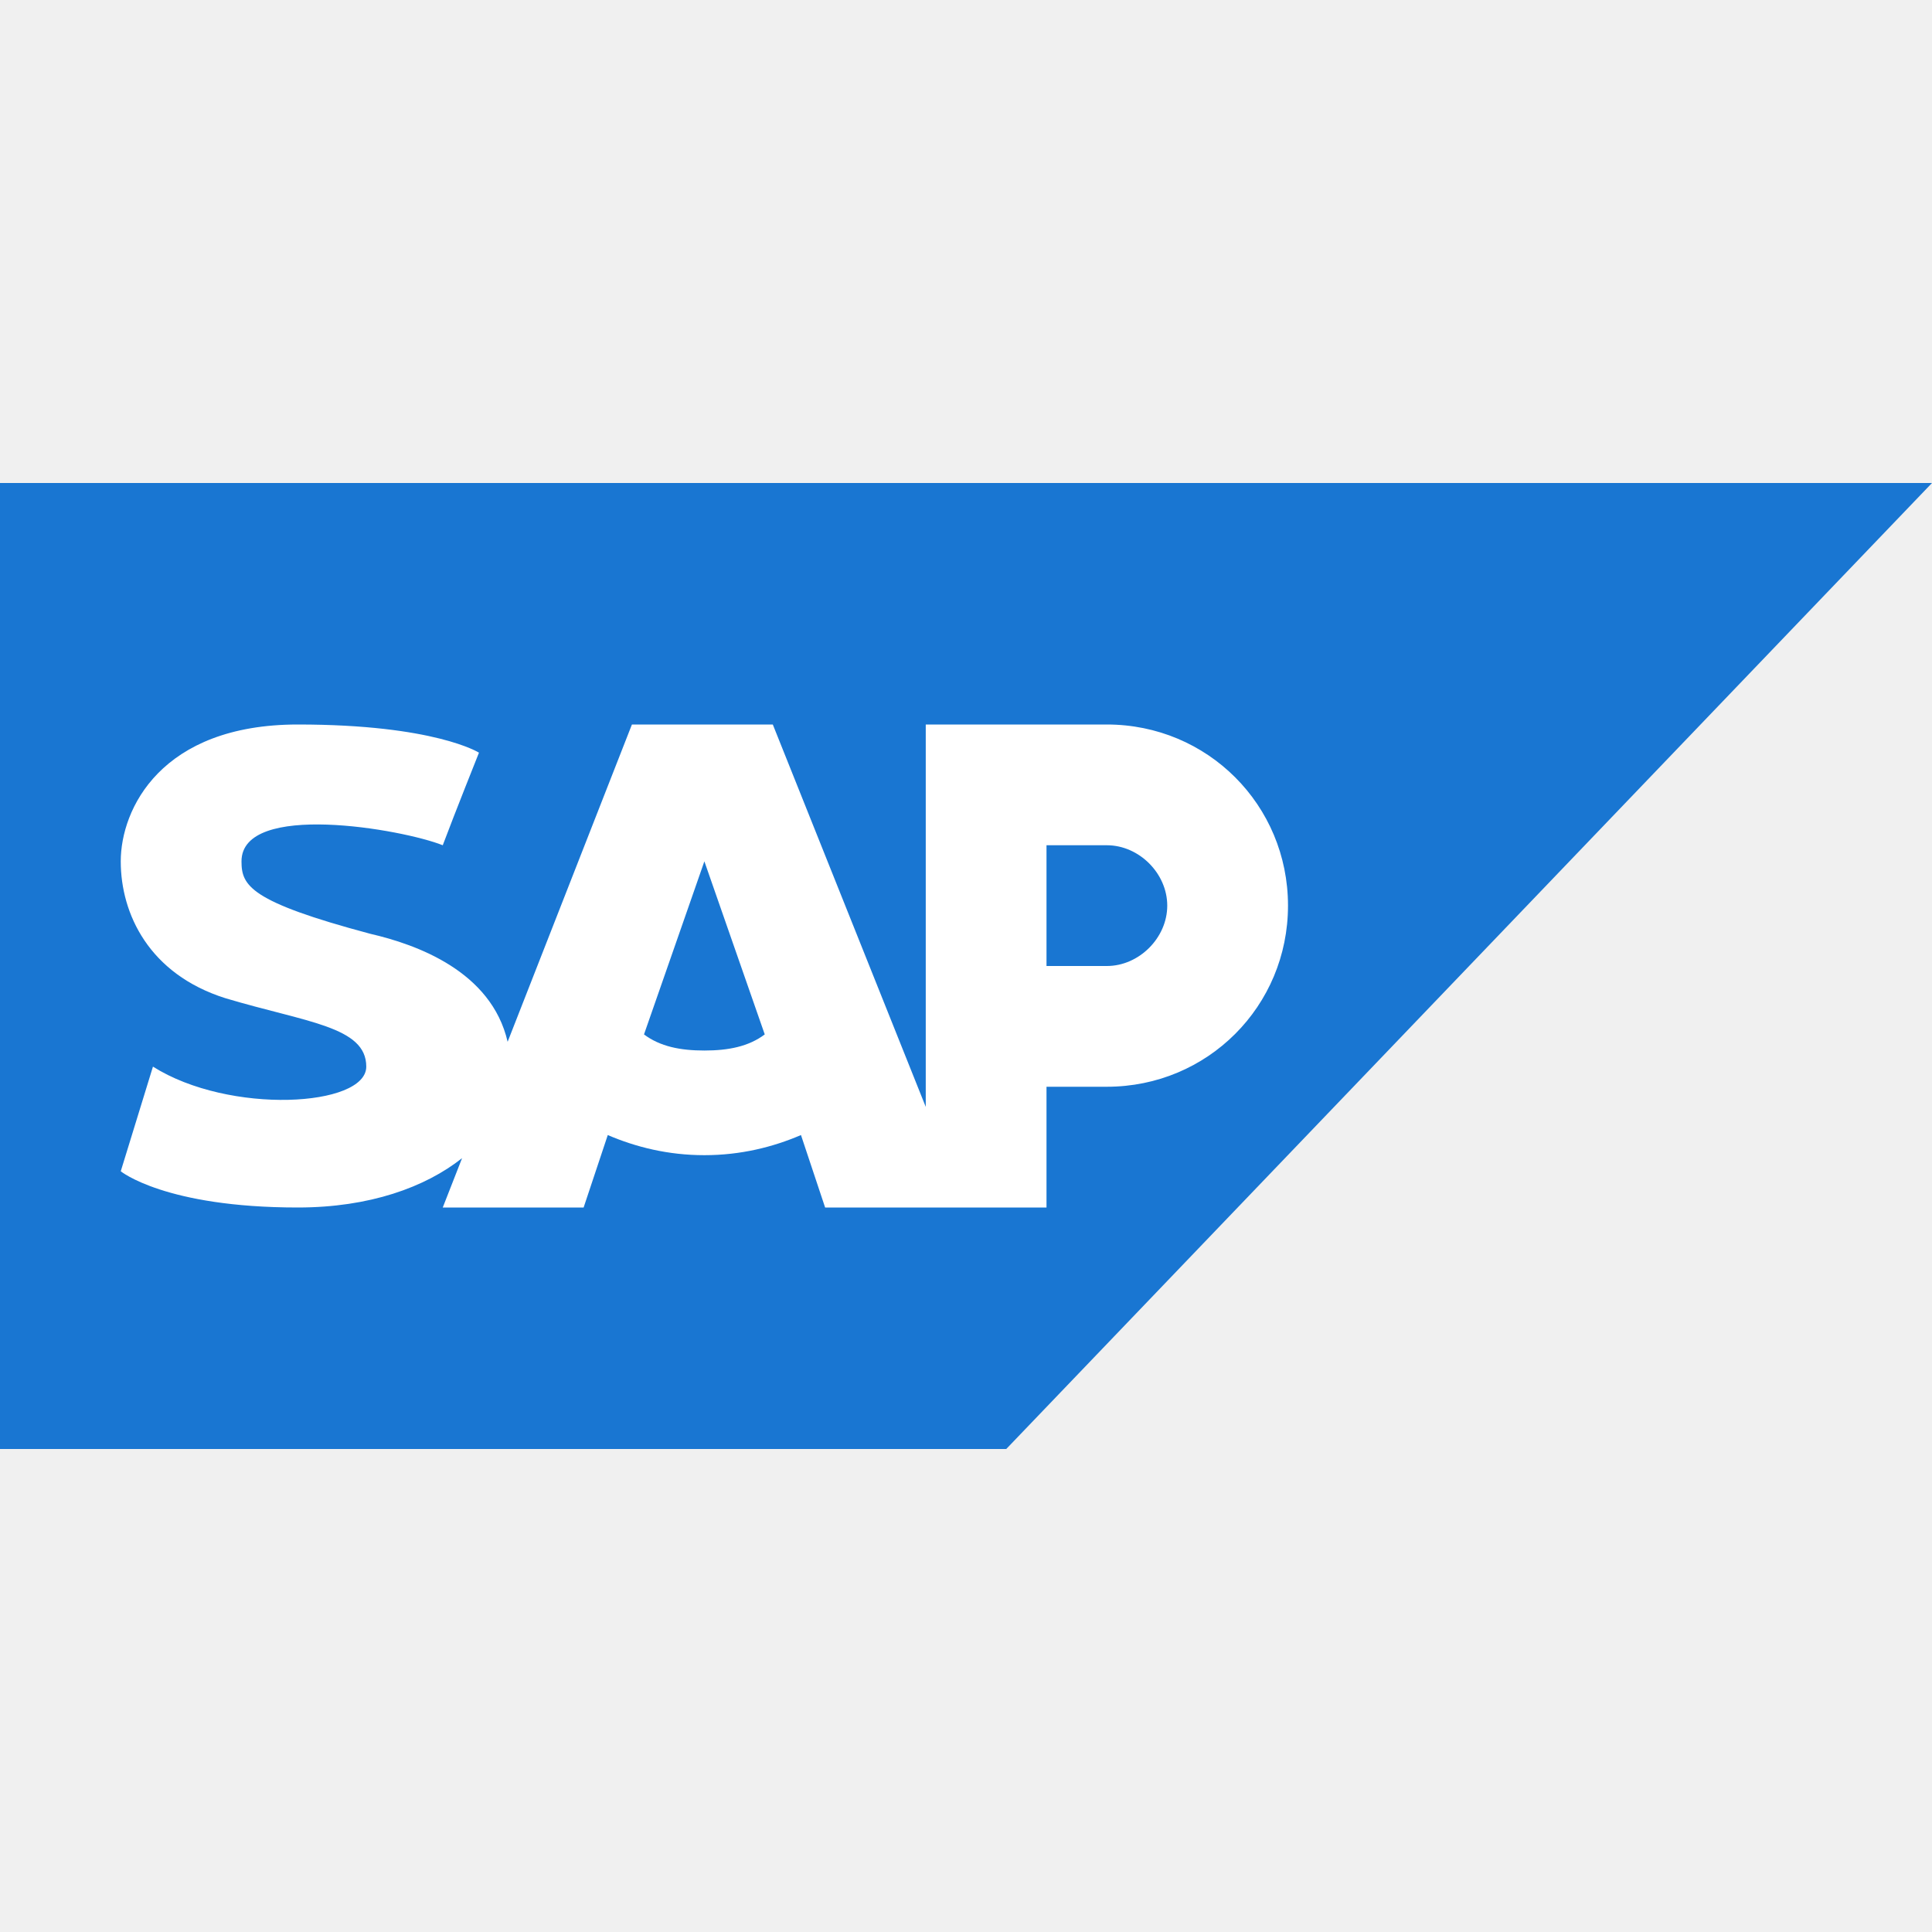
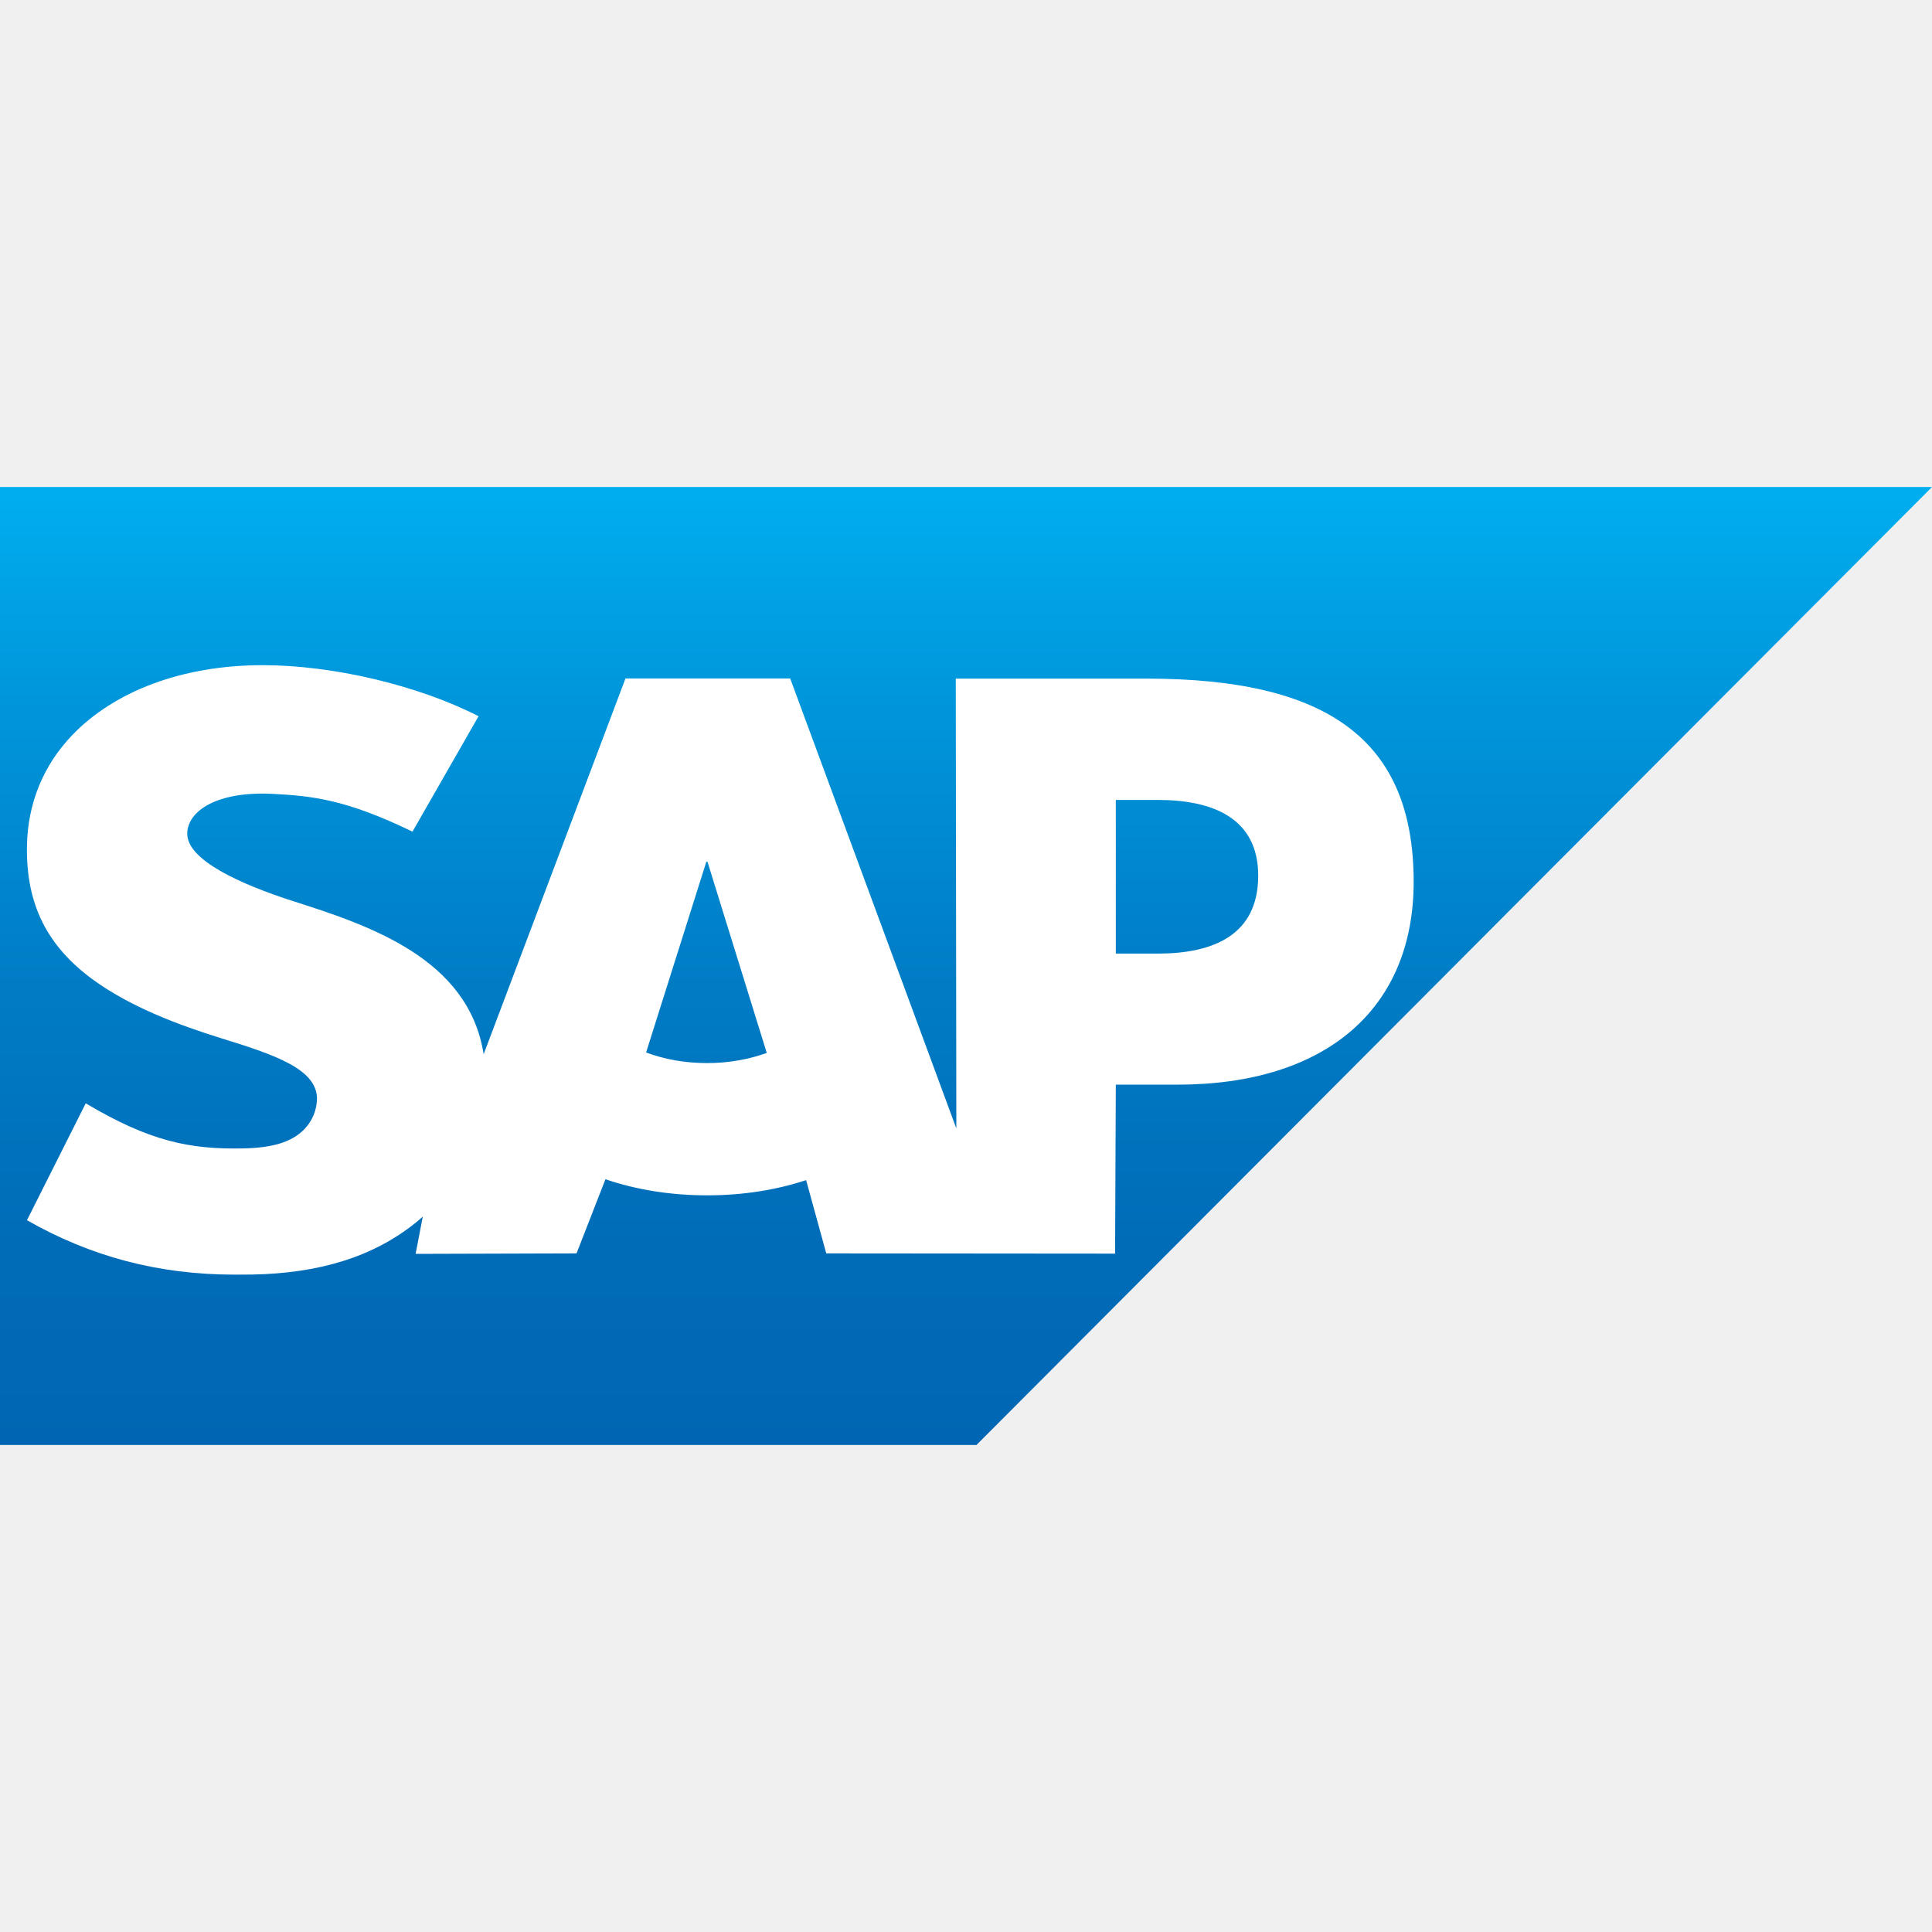
- <svg xmlns="http://www.w3.org/2000/svg" viewBox="0 0 48 48" width="480px" height="480px">
-   <path fill="#1976d2" d="M0,12v24h25l23-24H0z" />
-   <path fill="#fff" d="M27.5,18H23v7v2v0.5L19.2,18h-3.5l-3.088,7.883c-0.405-1.752-2.259-2.417-3.412-2.683C6.2,22.4,6,22,6,21.4c0-1.5,4-0.8,5-0.4c0.3-0.8,0.9-2.3,0.9-2.3S10.8,18,7.4,18C4,18,3,20.1,3,21.4c0,1.3,0.7,2.8,2.6,3.4c2,0.6,3.5,0.7,3.5,1.7s-3.4,1.2-5.3,0L3,29.1c0,0,1.1,0.9,4.4,0.9c1.781,0,3.167-0.503,4.08-1.226L11,30h3.5l0.6-1.8c0.7,0.3,1.5,0.5,2.4,0.5s1.7-0.2,2.4-0.5l0.6,1.8H23h1h2v-3h1.5c2.5,0,4.5-2,4.5-4.5S30,18,27.5,18z M17.5,26.1c-0.6,0-1.1-0.1-1.5-0.4l1.5-4.3l1.5,4.3C18.6,26,18.1,26.1,17.5,26.1z M27.5,24H26v-3h1.5c0.8,0,1.5,0.7,1.5,1.5S28.3,24,27.5,24z" />
+ <svg xmlns="http://www.w3.org/2000/svg" width="auto" height="auto" viewBox="0 0 24 24" fill="none">
+   <path fill-rule="evenodd" clip-rule="evenodd" d="M0 17.95H12.13L24 6.05H0V17.95" fill="url(#paint0_linear_817_123587)" />
+   <path fill-rule="evenodd" clip-rule="evenodd" d="M14.243 8.43H11.873L11.88 14.018L9.816 8.428H7.77L6.008 13.096C5.821 11.908 4.595 11.498 3.631 11.191C2.995 10.986 2.319 10.685 2.326 10.352C2.331 10.078 2.687 9.825 3.395 9.862C3.87 9.888 4.29 9.926 5.124 10.331L5.945 8.897C5.184 8.509 4.132 8.264 3.269 8.263H3.264C2.258 8.263 1.42 8.59 0.901 9.128C0.539 9.503 0.343 9.981 0.335 10.509C0.322 11.236 0.588 11.751 1.146 12.163C1.618 12.509 2.221 12.734 2.753 12.899C3.409 13.102 3.944 13.28 3.938 13.657C3.932 13.794 3.881 13.923 3.782 14.026C3.618 14.196 3.368 14.259 3.021 14.266C2.351 14.28 1.855 14.175 1.065 13.706L0.335 15.158C1.125 15.608 1.963 15.834 2.915 15.834L3.13 15.833C3.958 15.818 4.631 15.618 5.166 15.187C5.196 15.163 5.224 15.138 5.252 15.113L5.163 15.576L7.162 15.57L7.521 14.649C7.899 14.778 8.328 14.849 8.783 14.849C9.227 14.849 9.644 14.782 10.014 14.66L10.264 15.57L13.852 15.573L13.861 13.474H14.625C16.47 13.474 17.561 12.533 17.561 10.954C17.561 9.196 16.5 8.43 14.243 8.43L14.243 8.43ZM8.783 13.206C8.507 13.206 8.249 13.158 8.026 13.074L8.774 10.706H8.789L9.525 13.08C9.303 13.16 9.051 13.206 8.783 13.206H8.783ZM14.382 11.846H13.861V9.937H14.382C15.076 9.937 15.63 10.169 15.63 10.879C15.629 11.614 15.076 11.846 14.382 11.846" fill="white" />
+   <defs>
+     <linearGradient id="paint0_linear_817_123587" x1="12" y1="6.05" x2="12" y2="17.95" gradientUnits="userSpaceOnUse">
+       <stop stop-color="#00AEEF" />
+       <stop offset="0.212" stop-color="#0097DC" />
+       <stop offset="0.519" stop-color="#007CC5" />
+       <stop offset="0.792" stop-color="#006CB8" />
+       <stop offset="1" stop-color="#0066B3" />
+     </linearGradient>
+   </defs>
</svg>
